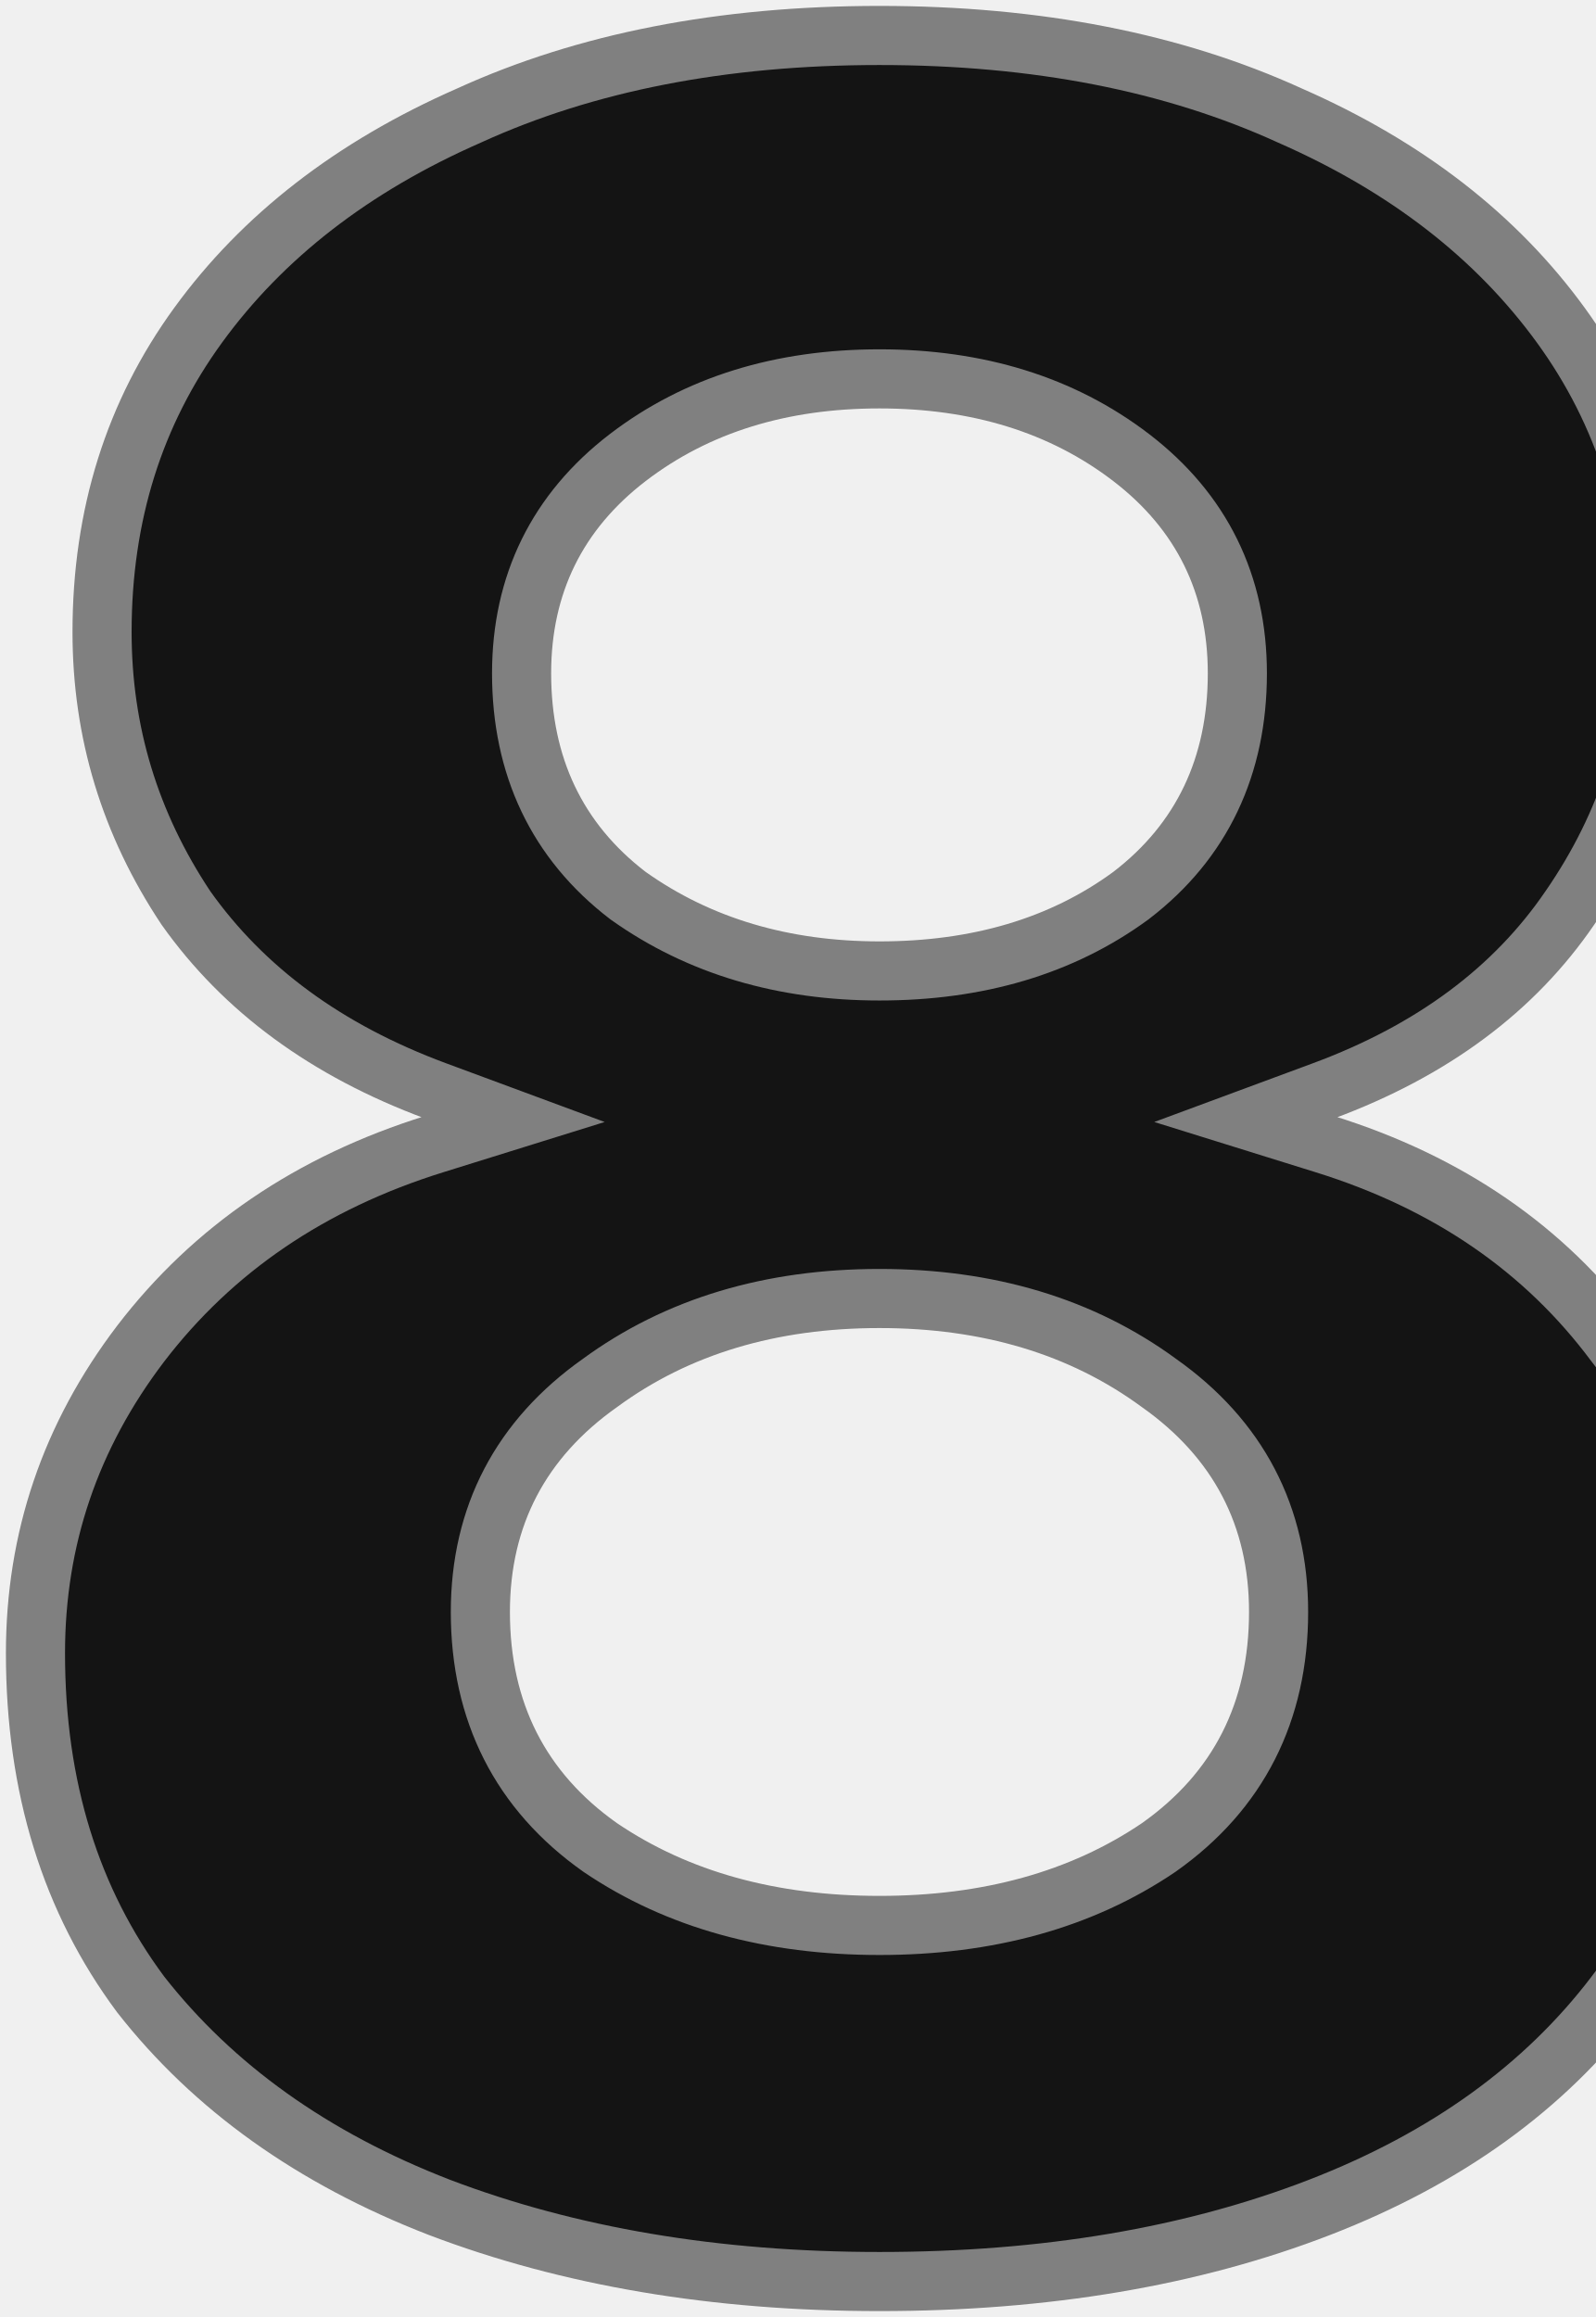
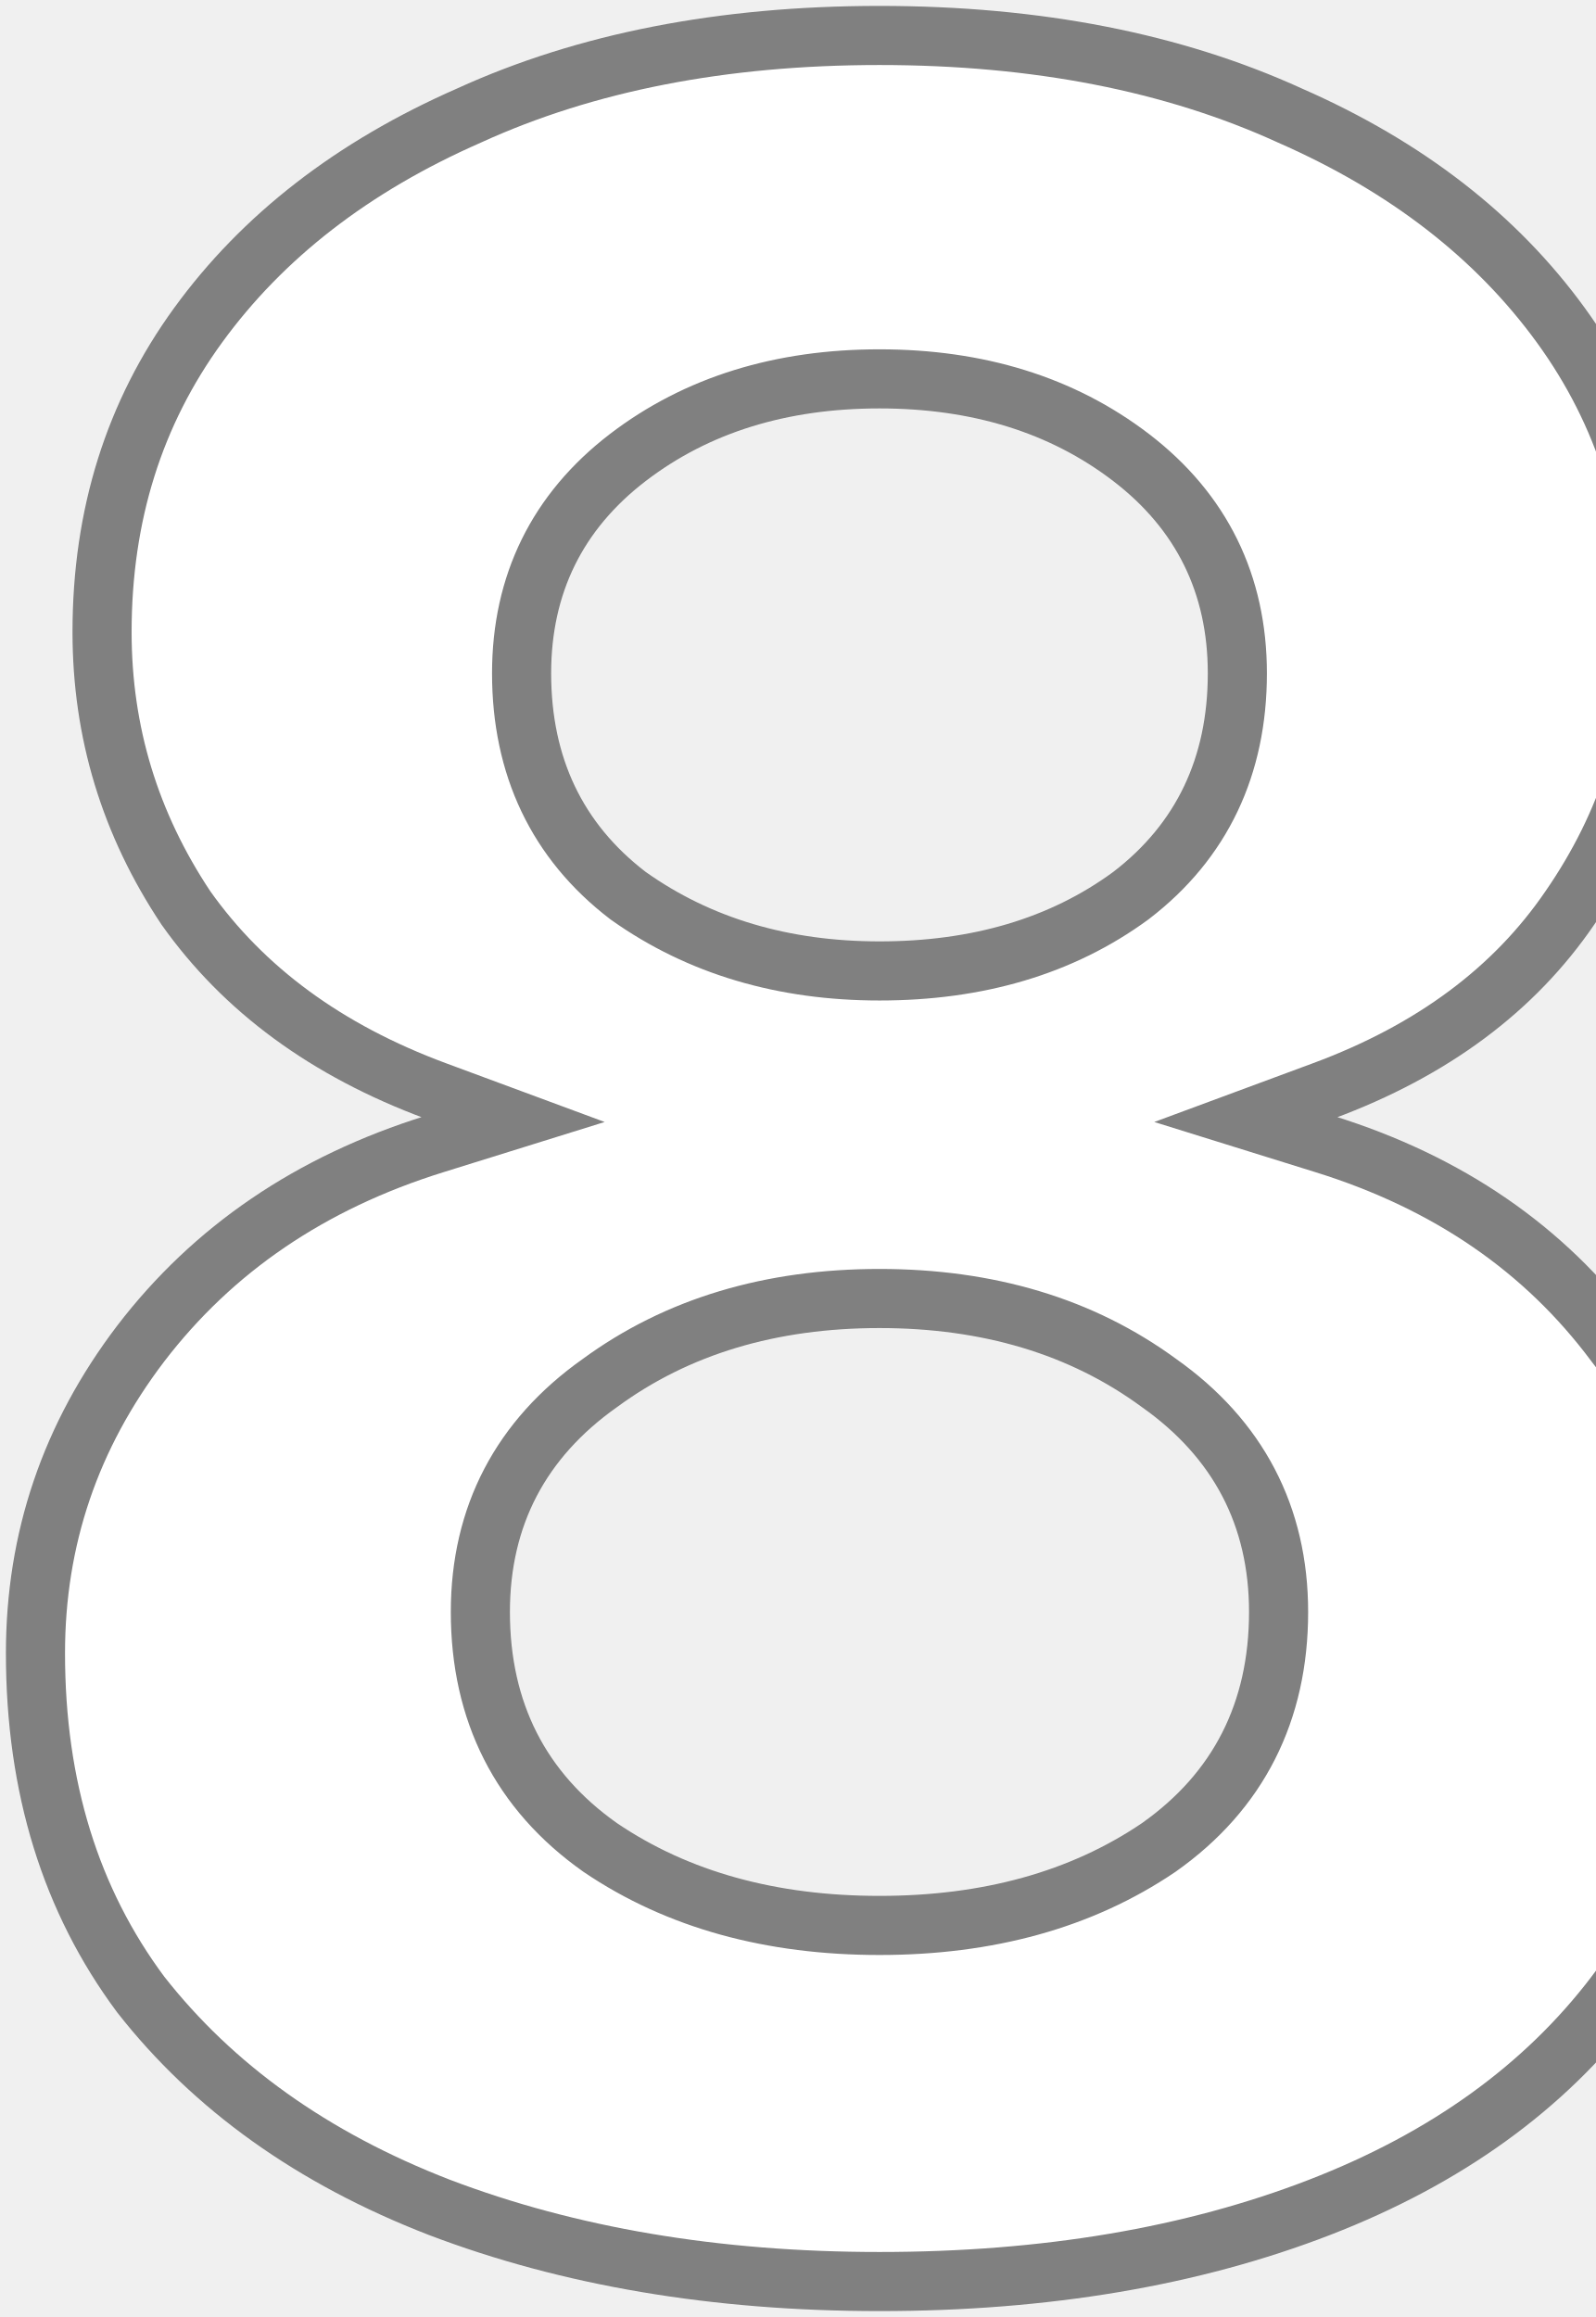
<svg xmlns="http://www.w3.org/2000/svg" width="135" height="196" viewBox="0 0 135 196" fill="currentColor">
-   <path d="M37.153 186.72C26.422 182.564 18.038 176.55 11.902 168.718C5.997 160.779 3 151.196 3 139.848C3 130.182 5.954 121.477 11.901 113.659C18.016 105.676 26.262 100.044 36.74 96.78L43.397 94.707L36.859 92.286C27.595 88.855 20.597 83.677 15.727 76.805C10.989 69.687 8.633 61.928 8.633 53.47C8.633 43.565 11.356 34.941 16.763 27.506C22.204 20.024 29.806 14.101 39.671 9.775L39.686 9.768L39.702 9.76C49.528 5.279 61.072 3 74.394 3C87.716 3 99.261 5.279 109.086 9.76L109.102 9.768L109.117 9.775C118.982 14.101 126.584 20.024 132.025 27.506C137.433 34.941 140.154 43.565 140.154 53.47C140.154 61.919 137.715 69.677 132.796 76.8L132.789 76.81C128.102 83.673 121.201 88.852 111.929 92.286L105.391 94.707L112.048 96.78C122.522 100.043 130.669 105.67 136.601 113.636L136.618 113.659L136.636 113.681C142.755 121.501 145.788 130.198 145.788 139.848C145.788 151.191 142.704 160.772 136.62 168.715L136.616 168.721C130.66 176.548 122.369 182.564 111.628 186.722C100.863 190.889 88.466 193 74.394 193C60.508 193 48.106 190.891 37.153 186.72ZM95.649 75.773L95.67 75.758L95.69 75.742C101.679 71.15 104.667 64.8 104.667 56.958C104.667 49.428 101.644 43.275 95.69 38.709C89.844 34.228 82.696 32.05 74.394 32.05C66.092 32.05 58.944 34.228 53.098 38.709C47.144 43.275 44.121 49.428 44.121 56.958C44.121 64.8 47.109 71.15 53.098 75.742L53.133 75.769L53.169 75.794C59.166 80.05 66.279 82.134 74.394 82.134C82.673 82.134 89.806 80.057 95.649 75.773ZM97.99 156.3L98.01 156.286L98.028 156.273C104.764 151.518 108.155 144.791 108.155 136.36C108.155 128.25 104.735 121.724 98.047 116.996C91.499 112.188 83.57 109.843 74.394 109.843C65.218 109.843 57.288 112.188 50.74 116.996C44.054 121.724 40.634 128.25 40.634 136.36C40.634 144.791 44.024 151.518 50.76 156.273L50.779 156.286L50.798 156.3C57.343 160.727 65.25 162.877 74.394 162.877C83.538 162.877 91.445 160.727 97.99 156.3Z" fill="#141414" stroke="#808080" stroke-width="5" />
+   <path d="M37.153 186.72C26.422 182.564 18.038 176.55 11.902 168.718C5.997 160.779 3 151.196 3 139.848C3 130.182 5.954 121.477 11.901 113.659C18.016 105.676 26.262 100.044 36.74 96.78L43.397 94.707L36.859 92.286C27.595 88.855 20.597 83.677 15.727 76.805C10.989 69.687 8.633 61.928 8.633 53.47C8.633 43.565 11.356 34.941 16.763 27.506C22.204 20.024 29.806 14.101 39.671 9.775L39.686 9.768L39.702 9.76C49.528 5.279 61.072 3 74.394 3C87.716 3 99.261 5.279 109.086 9.76L109.102 9.768L109.117 9.775C118.982 14.101 126.584 20.024 132.025 27.506C137.433 34.941 140.154 43.565 140.154 53.47C140.154 61.919 137.715 69.677 132.796 76.8L132.789 76.81C128.102 83.673 121.201 88.852 111.929 92.286L105.391 94.707L112.048 96.78C122.522 100.043 130.669 105.67 136.601 113.636L136.618 113.659L136.636 113.681C142.755 121.501 145.788 130.198 145.788 139.848C145.788 151.191 142.704 160.772 136.62 168.715L136.616 168.721C130.66 176.548 122.369 182.564 111.628 186.722C100.863 190.889 88.466 193 74.394 193C60.508 193 48.106 190.891 37.153 186.72ZM95.649 75.773L95.67 75.758L95.69 75.742C101.679 71.15 104.667 64.8 104.667 56.958C104.667 49.428 101.644 43.275 95.69 38.709C89.844 34.228 82.696 32.05 74.394 32.05C66.092 32.05 58.944 34.228 53.098 38.709C47.144 43.275 44.121 49.428 44.121 56.958C44.121 64.8 47.109 71.15 53.098 75.742L53.133 75.769L53.169 75.794C59.166 80.05 66.279 82.134 74.394 82.134C82.673 82.134 89.806 80.057 95.649 75.773ZM97.99 156.3L98.01 156.286L98.028 156.273C104.764 151.518 108.155 144.791 108.155 136.36C108.155 128.25 104.735 121.724 98.047 116.996C91.499 112.188 83.57 109.843 74.394 109.843C65.218 109.843 57.288 112.188 50.74 116.996C44.054 121.724 40.634 128.25 40.634 136.36C40.634 144.791 44.024 151.518 50.76 156.273L50.779 156.286L50.798 156.3C57.343 160.727 65.25 162.877 74.394 162.877C83.538 162.877 91.445 160.727 97.99 156.3Z" fill="#fff" stroke="#808080" stroke-width="5" />
</svg>
